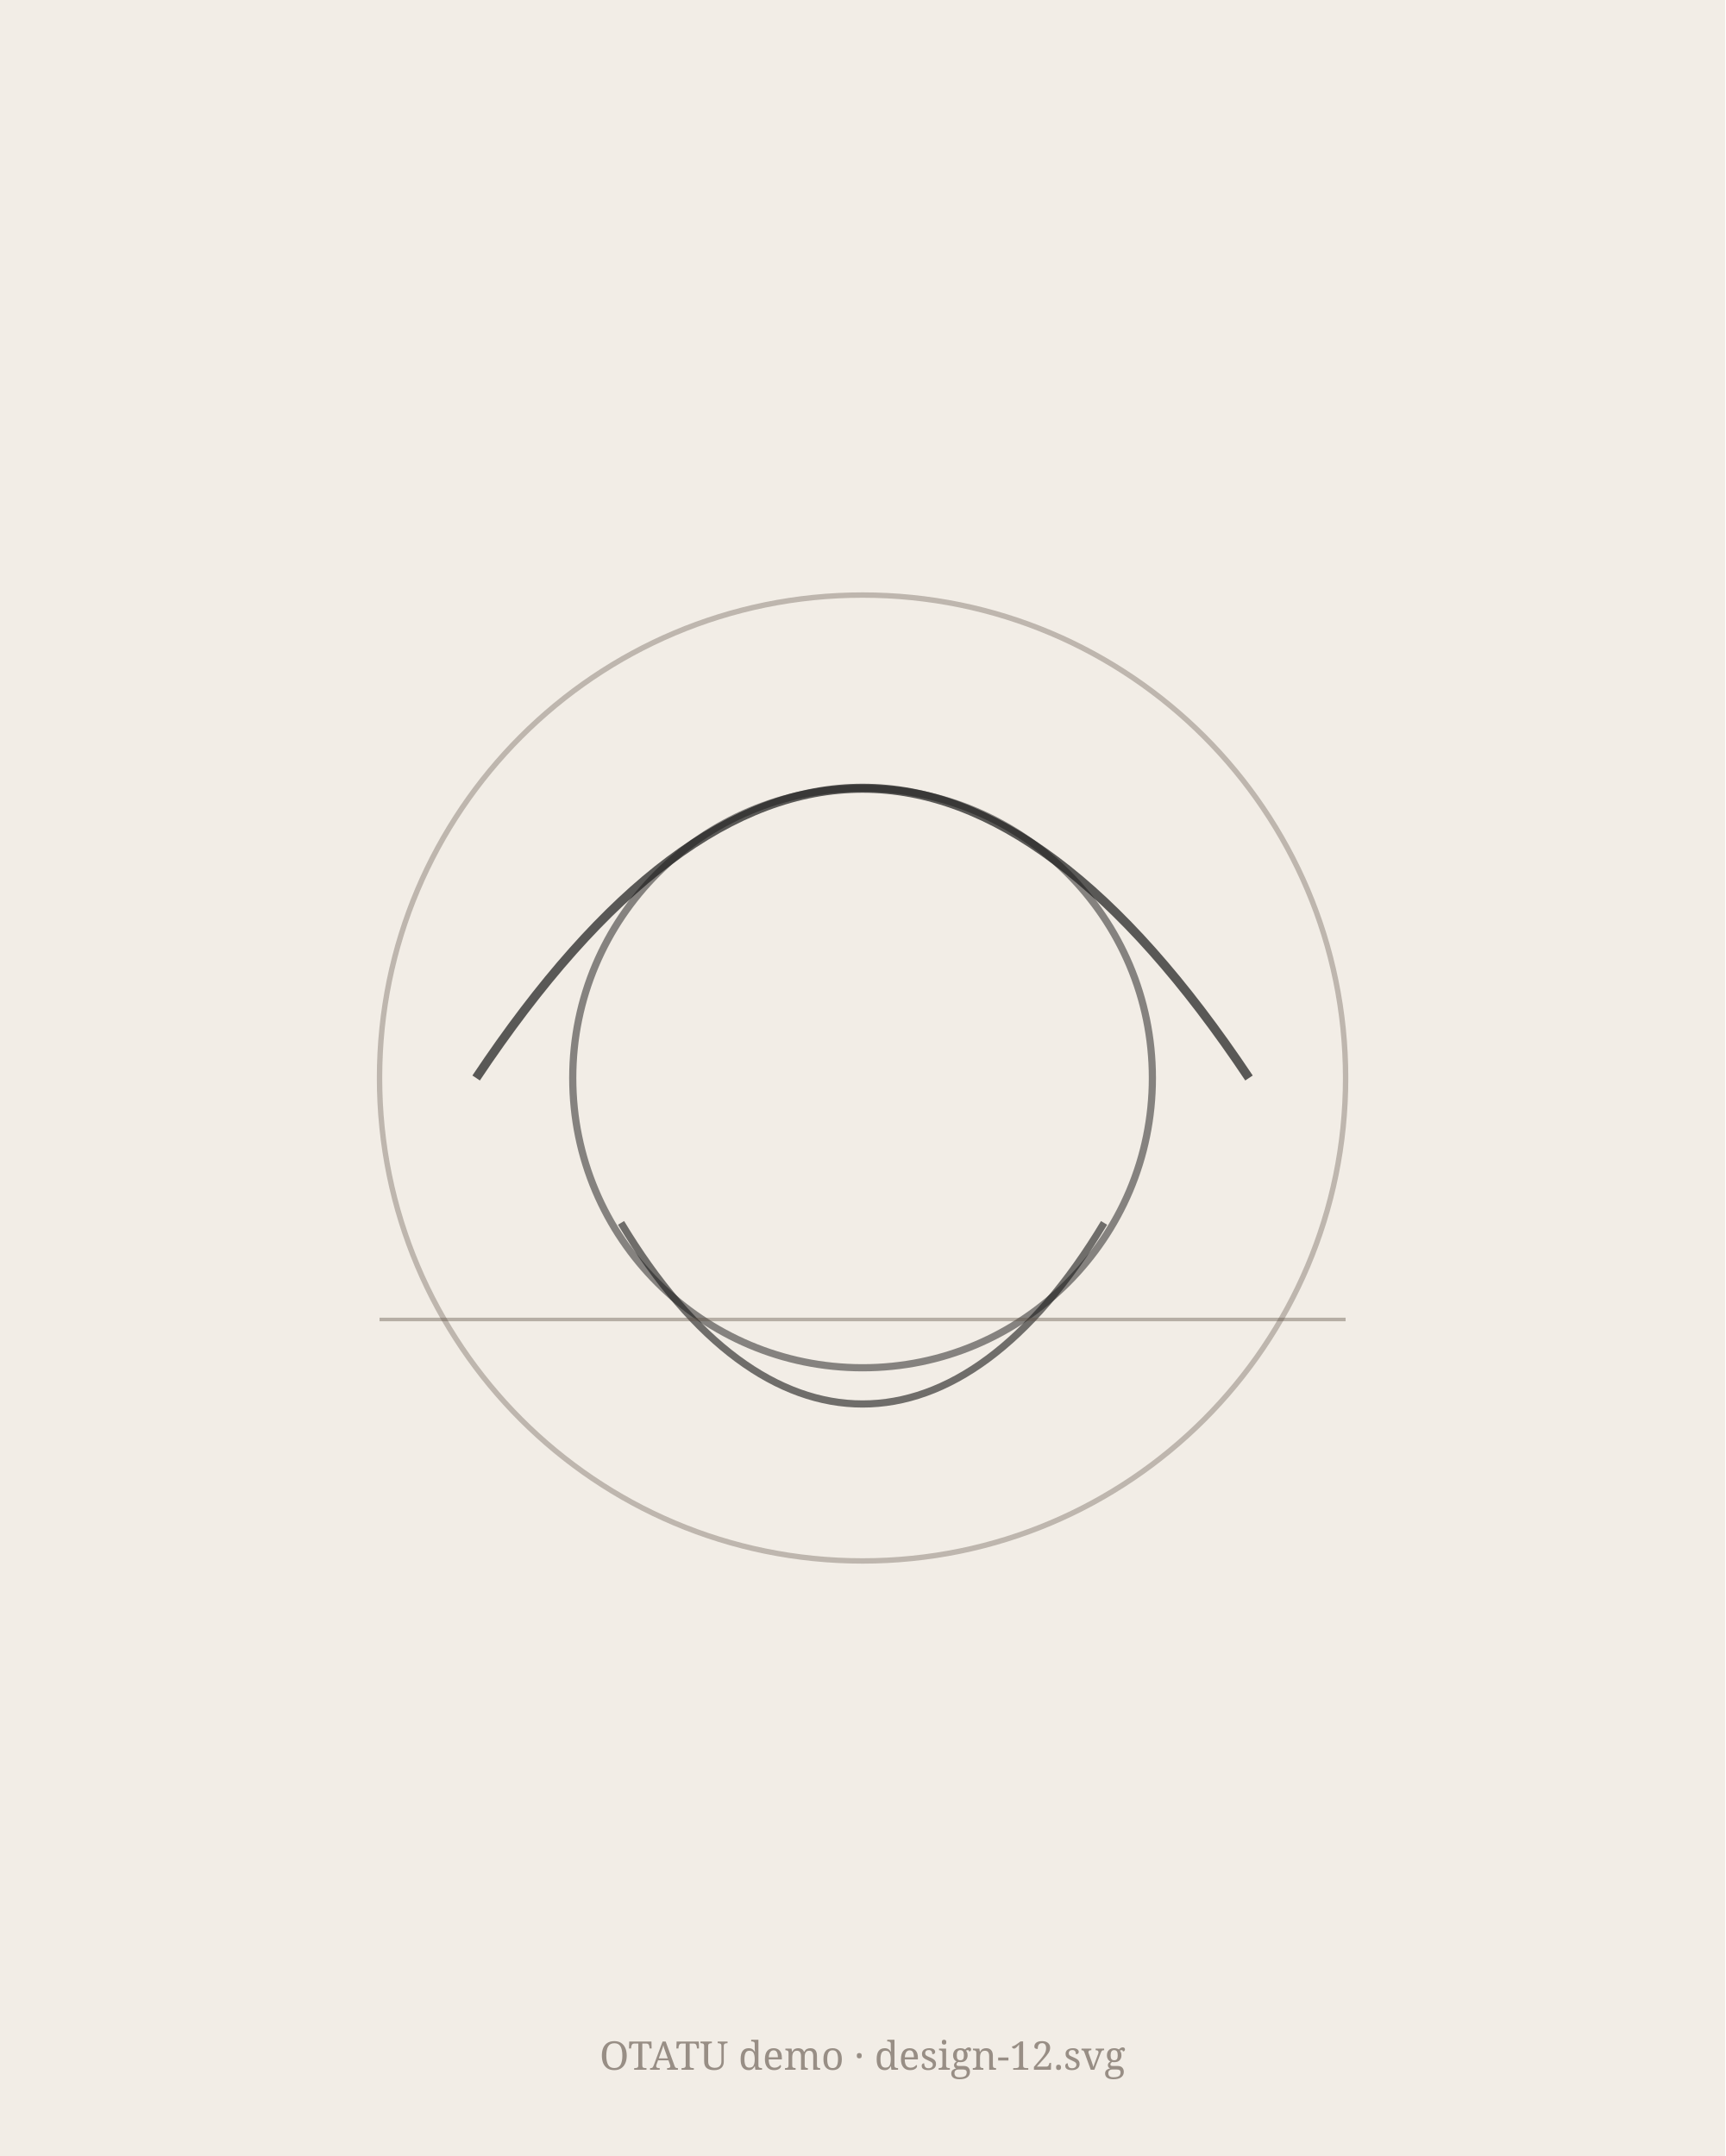
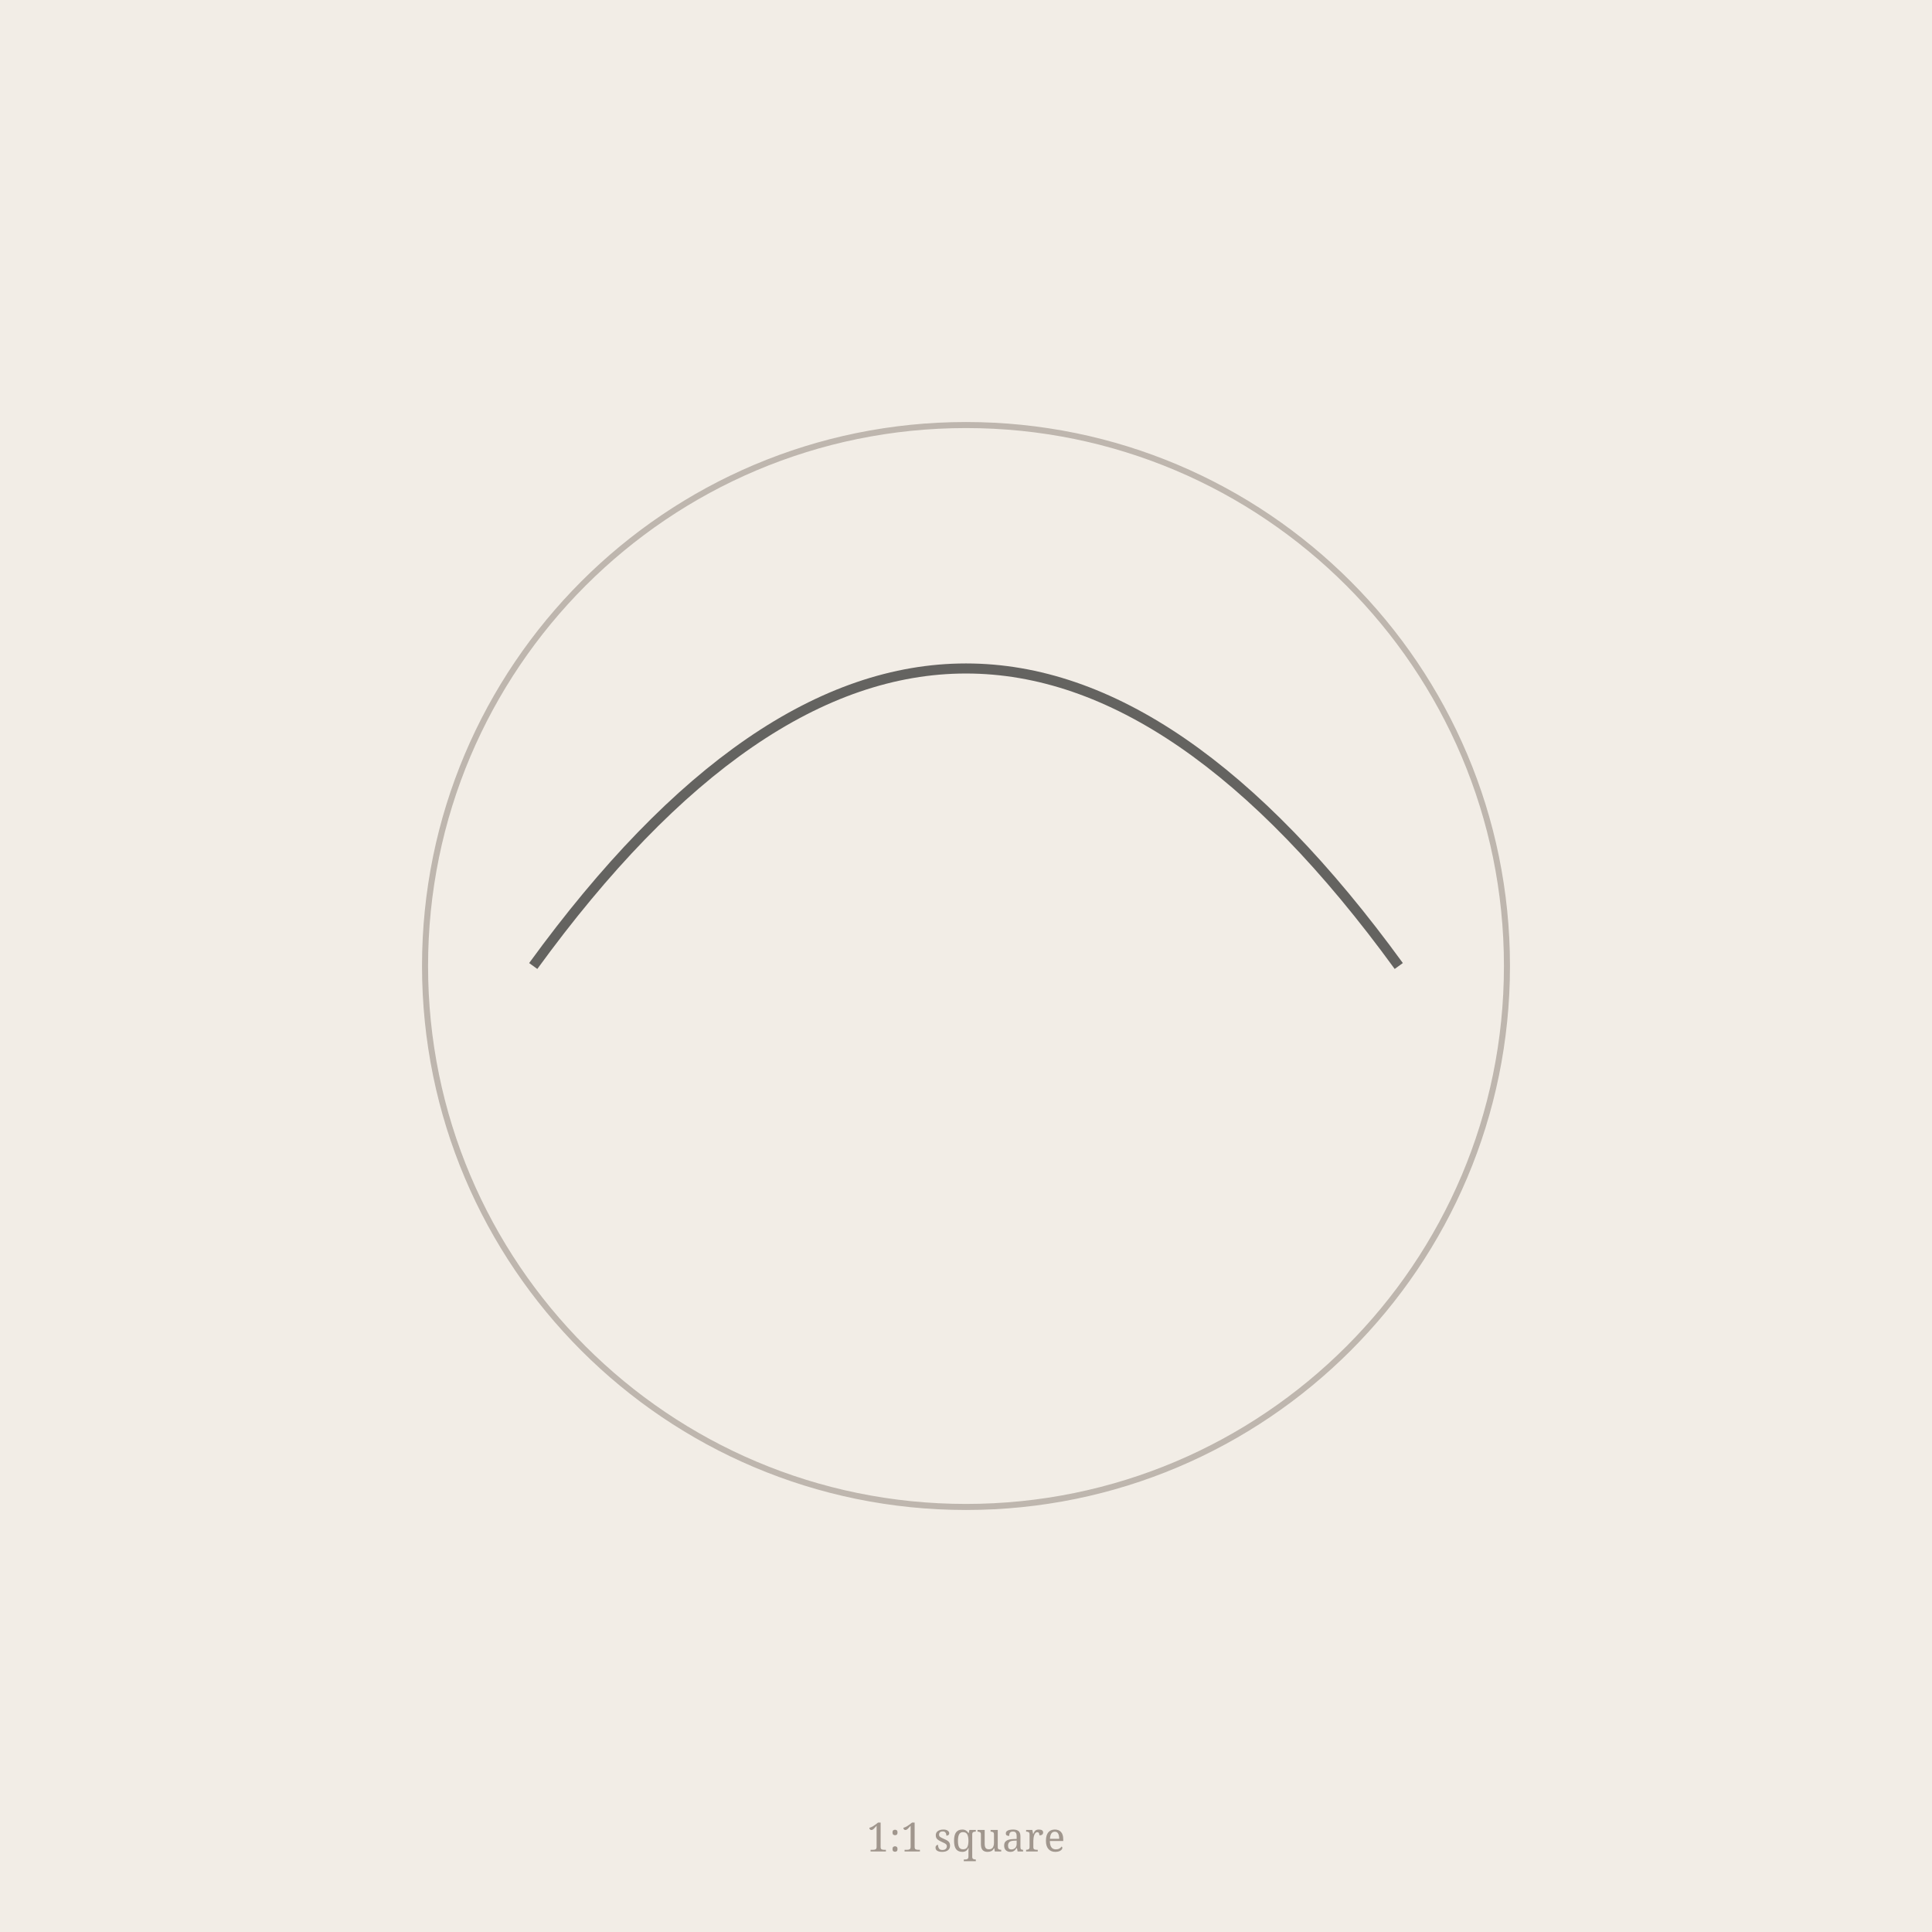
- <svg xmlns="http://www.w3.org/2000/svg" width="480" height="600" viewBox="0 0 480 600">
+ <svg xmlns="http://www.w3.org/2000/svg" width="480" height="480" viewBox="0 0 480 480">
  <rect width="100%" height="100%" fill="#F2EDE6" />
-   <circle cx="240" cy="300" r="134.4" fill="none" stroke="#5C4F44" stroke-width="1.5" opacity="0.35" />
-   <circle cx="240" cy="300" r="80.64" fill="none" stroke="#181818" stroke-width="2" opacity="0.5" />
-   <path d="M 132.48 300 Q 240 138.72 347.52 300" fill="none" stroke="#181818" stroke-width="2.5" opacity="0.7" />
-   <path d="M 172.8 340.32 C 213.12 407.52 266.88 407.52 307.2 340.32" fill="none" stroke="#181818" stroke-width="2" opacity="0.6" />
-   <line x1="105.6" y1="367.2" x2="374.4" y2="367.2" stroke="#5C4F44" stroke-width="1" opacity="0.4" />
-   <text x="240" y="576" text-anchor="middle" font-family="Georgia, serif" font-size="11" fill="#5C4F44" opacity="0.6">OTATU demo · design-12.svg</text>
+   <circle cx="240" cy="240" r="134.4" fill="none" stroke="#5C4F44" stroke-width="1.5" opacity="0.35" />
+   <path d="M 132.48 240 Q 240 92.16 347.52 240" fill="none" stroke="#181818" stroke-width="2.5" opacity="0.65" />
+   <text x="240" y="460" text-anchor="middle" font-family="Georgia, serif" font-size="10" fill="#5C4F44" opacity="0.55">1:1 square</text>
</svg>
